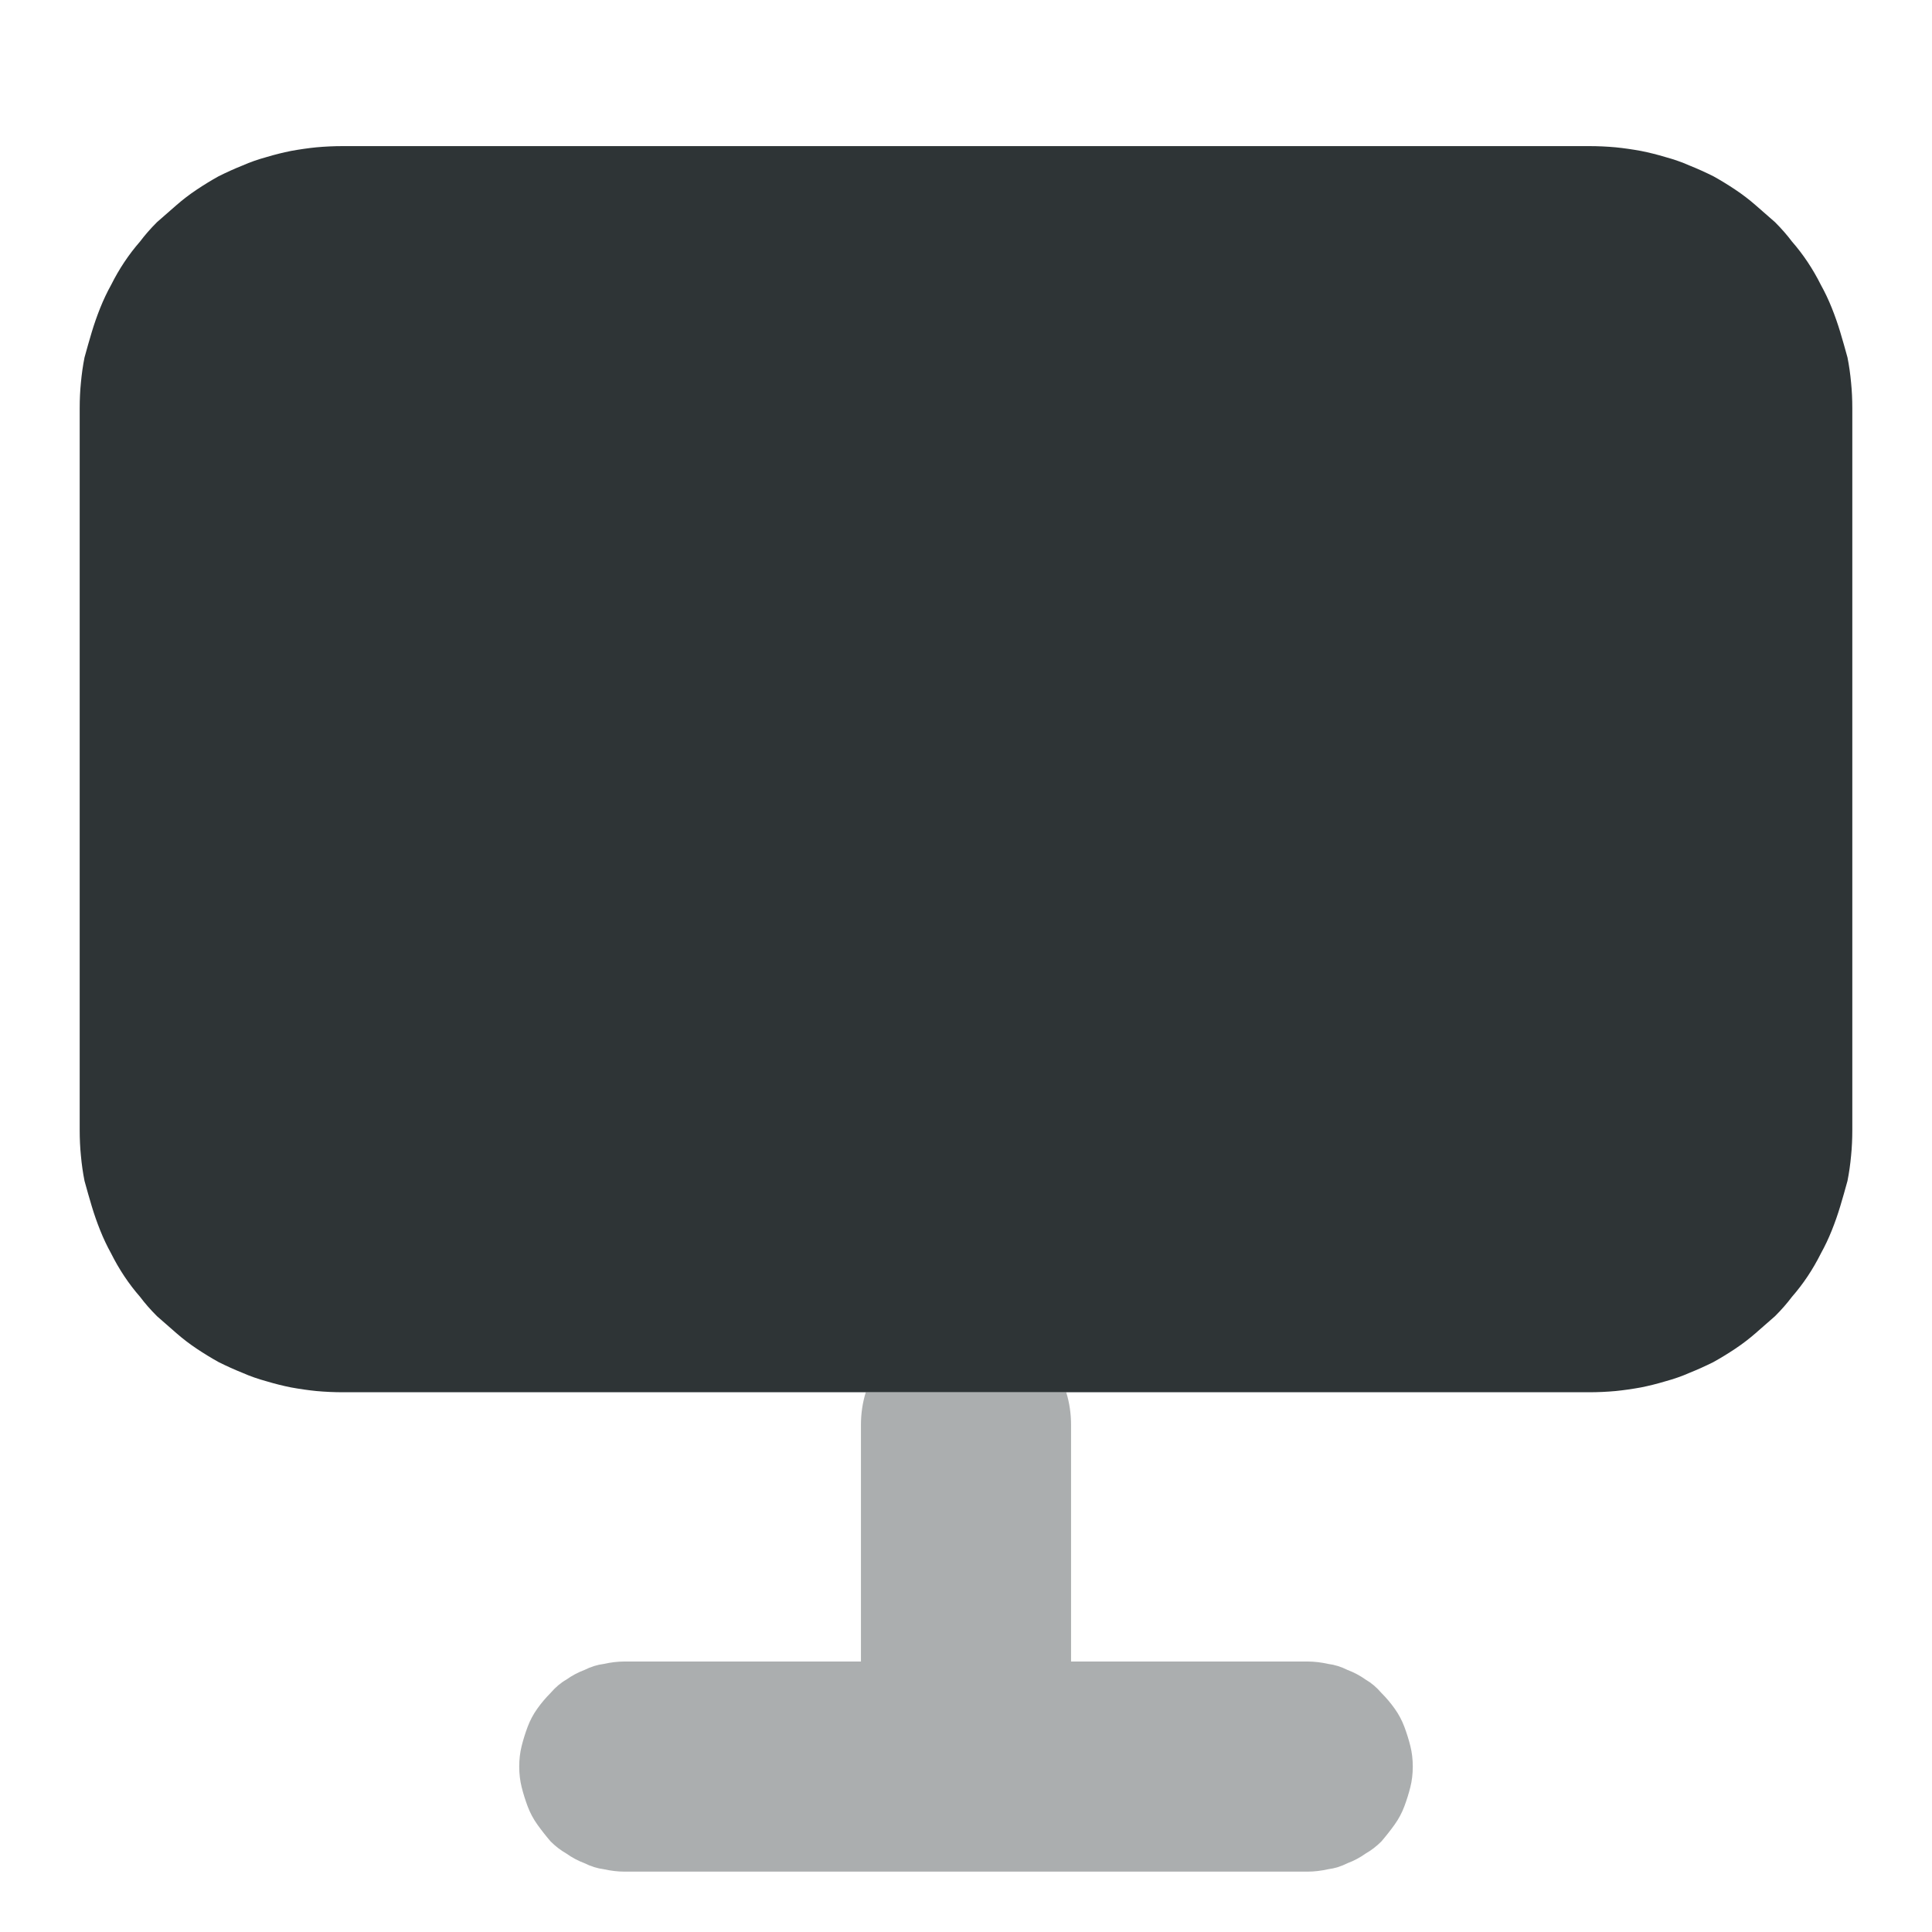
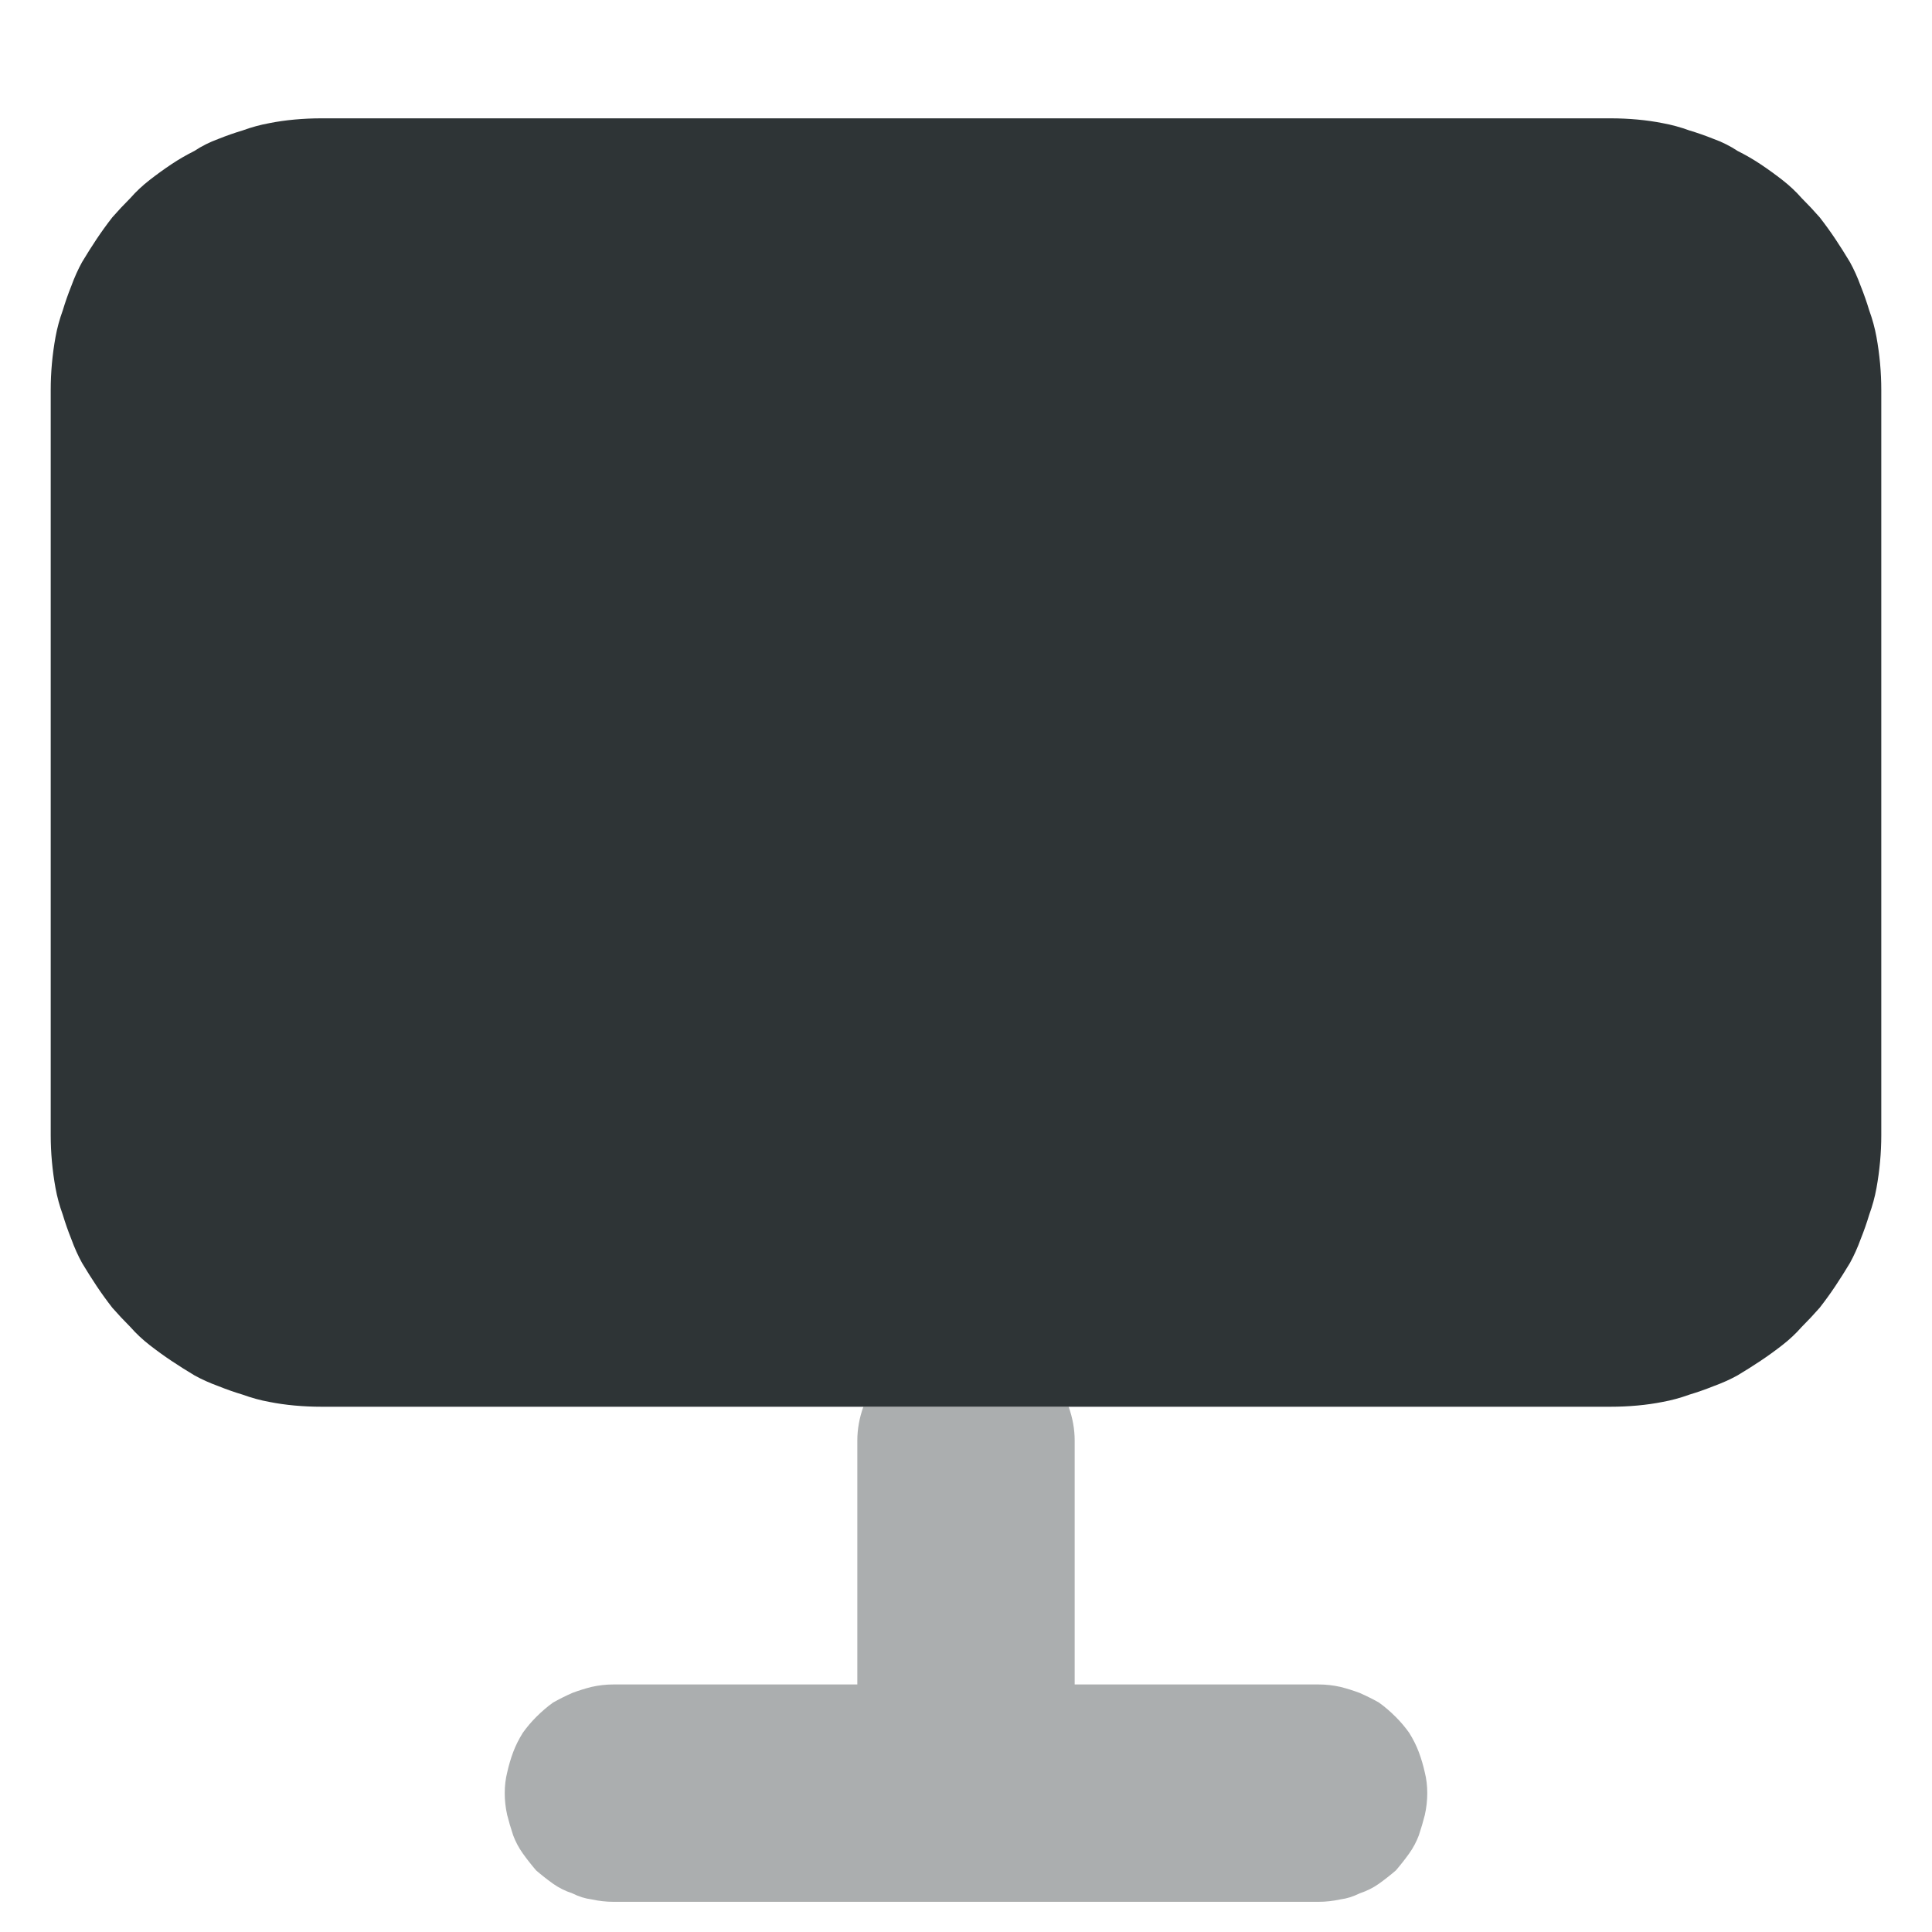
<svg xmlns="http://www.w3.org/2000/svg" width="16" height="16" viewBox="0 0 16 16" fill="#2e3436">
-   <path opacity="0.4" fill-rule="evenodd" d="M7.17 11.53Q7.13 11.66 7.13 11.8L7.13 13.76L5.17 13.76Q5.09 13.76 5 13.78Q4.92 13.79 4.84 13.83Q4.76 13.86 4.69 13.91Q4.62 13.95 4.56 14.02Q4.5 14.08 4.45 14.15Q4.4 14.22 4.37 14.3Q4.34 14.38 4.32 14.46Q4.3 14.54 4.3 14.63Q4.3 14.72 4.32 14.8Q4.34 14.88 4.37 14.96Q4.4 15.04 4.45 15.11Q4.5 15.18 4.56 15.25Q4.62 15.31 4.69 15.35Q4.76 15.4 4.84 15.43Q4.92 15.47 5 15.48Q5.09 15.5 5.17 15.5L10.83 15.5Q10.91 15.5 11 15.48Q11.08 15.47 11.16 15.43Q11.24 15.4 11.31 15.35Q11.38 15.31 11.44 15.25Q11.5 15.18 11.55 15.11Q11.6 15.04 11.63 14.96Q11.66 14.88 11.68 14.8Q11.7 14.72 11.7 14.63Q11.7 14.54 11.68 14.46Q11.66 14.38 11.63 14.3Q11.6 14.22 11.55 14.15Q11.5 14.08 11.44 14.02Q11.38 13.95 11.31 13.91Q11.24 13.86 11.16 13.83Q11.08 13.79 11 13.78Q10.91 13.76 10.83 13.76L8.87 13.76L8.87 11.8Q8.87 11.66 8.83 11.53L7.17 11.53Z" />
-   <path fill-rule="evenodd" d="M0.66 9.36L0.66 3.38Q0.66 3.27 0.67 3.17Q0.68 3.06 0.7 2.96Q0.73 2.85 0.76 2.75Q0.79 2.65 0.83 2.55Q0.87 2.45 0.92 2.36Q0.97 2.26 1.03 2.17Q1.09 2.08 1.16 2Q1.22 1.92 1.3 1.84Q1.38 1.77 1.46 1.7Q1.54 1.63 1.63 1.57Q1.72 1.51 1.81 1.46Q1.91 1.41 2.01 1.37Q2.1 1.33 2.21 1.3Q2.31 1.27 2.41 1.25Q2.52 1.23 2.62 1.22Q2.73 1.21 2.84 1.21L13.16 1.21Q13.27 1.21 13.38 1.22Q13.48 1.23 13.59 1.25Q13.69 1.27 13.79 1.3Q13.9 1.33 13.99 1.37Q14.09 1.41 14.19 1.46Q14.28 1.51 14.37 1.57Q14.46 1.63 14.54 1.7Q14.62 1.77 14.7 1.84Q14.78 1.92 14.84 2Q14.91 2.08 14.97 2.17Q15.03 2.26 15.08 2.36Q15.13 2.45 15.17 2.55Q15.21 2.65 15.24 2.75Q15.27 2.85 15.3 2.96Q15.32 3.06 15.33 3.17Q15.34 3.27 15.34 3.38L15.34 9.36Q15.34 9.47 15.33 9.57Q15.32 9.68 15.3 9.78Q15.27 9.89 15.24 9.99Q15.21 10.09 15.17 10.19Q15.13 10.29 15.08 10.38Q15.03 10.48 14.97 10.57Q14.91 10.66 14.84 10.74Q14.78 10.82 14.7 10.9Q14.62 10.97 14.54 11.04Q14.46 11.11 14.37 11.17Q14.28 11.23 14.19 11.28Q14.09 11.33 13.99 11.37Q13.9 11.41 13.79 11.44Q13.69 11.47 13.59 11.49Q13.48 11.51 13.38 11.52Q13.27 11.53 13.16 11.53L2.84 11.53Q2.73 11.53 2.62 11.52Q2.52 11.51 2.41 11.49Q2.31 11.47 2.21 11.44Q2.1 11.41 2.01 11.37Q1.91 11.33 1.81 11.28Q1.72 11.23 1.63 11.17Q1.54 11.11 1.46 11.04Q1.38 10.97 1.3 10.9Q1.22 10.82 1.16 10.74Q1.09 10.66 1.03 10.57Q0.97 10.48 0.92 10.38Q0.87 10.29 0.83 10.19Q0.79 10.09 0.76 9.99Q0.73 9.89 0.7 9.78Q0.68 9.68 0.67 9.57Q0.66 9.47 0.66 9.36Z" />
+   <path opacity="0.4" fill-rule="evenodd" d="M7.15 11.65Q7.1 11.79 7.1 11.93L7.1 13.95L5.08 13.95Q4.99 13.95 4.9 13.97Q4.82 13.99 4.74 14.02Q4.65 14.06 4.58 14.1Q4.51 14.15 4.44 14.22Q4.38 14.28 4.33 14.35Q4.28 14.43 4.25 14.51Q4.22 14.59 4.2 14.68Q4.18 14.76 4.18 14.85Q4.18 14.94 4.2 15.03Q4.22 15.11 4.25 15.2Q4.28 15.28 4.33 15.35Q4.38 15.42 4.44 15.49Q4.51 15.55 4.58 15.6Q4.65 15.65 4.74 15.68Q4.82 15.72 4.9 15.73Q4.99 15.75 5.08 15.75L10.92 15.75Q11.01 15.75 11.1 15.73Q11.18 15.72 11.26 15.68Q11.35 15.65 11.42 15.6Q11.49 15.55 11.56 15.49Q11.62 15.42 11.67 15.35Q11.72 15.28 11.75 15.2Q11.78 15.11 11.8 15.03Q11.82 14.94 11.82 14.85Q11.82 14.76 11.8 14.68Q11.78 14.59 11.75 14.51Q11.72 14.43 11.67 14.35Q11.62 14.28 11.56 14.22Q11.49 14.15 11.42 14.1Q11.35 14.06 11.26 14.02Q11.18 13.99 11.1 13.97Q11.01 13.95 10.92 13.95L8.9 13.95L8.9 11.93Q8.9 11.79 8.85 11.65L7.15 11.65Z" />
+   <path fill-rule="evenodd" d="M0.42 9.4L0.42 3.23Q0.42 3.12 0.43 3.01Q0.44 2.9 0.46 2.79Q0.48 2.68 0.52 2.57Q0.55 2.47 0.59 2.37Q0.63 2.26 0.68 2.17Q0.74 2.07 0.8 1.98Q0.86 1.89 0.93 1.8Q1 1.72 1.08 1.64Q1.15 1.56 1.24 1.49Q1.33 1.42 1.42 1.36Q1.51 1.3 1.61 1.25Q1.7 1.19 1.81 1.15Q1.91 1.11 2.01 1.08Q2.12 1.04 2.23 1.02Q2.33 1 2.44 0.99Q2.55 0.98 2.66 0.98L13.34 0.98Q13.45 0.98 13.56 0.99Q13.67 1 13.77 1.02Q13.88 1.04 13.99 1.08Q14.09 1.11 14.19 1.15Q14.3 1.19 14.39 1.25Q14.49 1.3 14.58 1.36Q14.67 1.42 14.76 1.49Q14.85 1.56 14.92 1.64Q15 1.72 15.07 1.8Q15.14 1.89 15.2 1.98Q15.26 2.07 15.32 2.17Q15.37 2.26 15.41 2.37Q15.45 2.47 15.48 2.57Q15.52 2.68 15.54 2.79Q15.56 2.9 15.57 3.01Q15.58 3.12 15.58 3.23L15.58 9.4Q15.58 9.51 15.57 9.62Q15.56 9.73 15.54 9.84Q15.52 9.95 15.48 10.06Q15.45 10.16 15.41 10.26Q15.37 10.37 15.32 10.46Q15.26 10.56 15.2 10.65Q15.14 10.74 15.07 10.83Q15 10.91 14.92 10.99Q14.85 11.07 14.76 11.14Q14.67 11.21 14.58 11.27Q14.49 11.33 14.39 11.39Q14.3 11.44 14.19 11.48Q14.09 11.52 13.99 11.55Q13.88 11.59 13.77 11.61Q13.67 11.63 13.56 11.64Q13.45 11.65 13.34 11.65L2.66 11.65Q2.55 11.65 2.44 11.64Q2.33 11.63 2.23 11.61Q2.12 11.59 2.01 11.55Q1.91 11.52 1.81 11.48Q1.7 11.44 1.61 11.39Q1.51 11.33 1.42 11.27Q1.33 11.21 1.24 11.14Q1.15 11.07 1.08 10.99Q1 10.91 0.93 10.83Q0.86 10.74 0.8 10.65Q0.74 10.56 0.68 10.46Q0.63 10.37 0.59 10.26Q0.55 10.16 0.52 10.06Q0.48 9.95 0.46 9.84Q0.44 9.73 0.43 9.62Q0.42 9.51 0.42 9.4Z" />
</svg>
